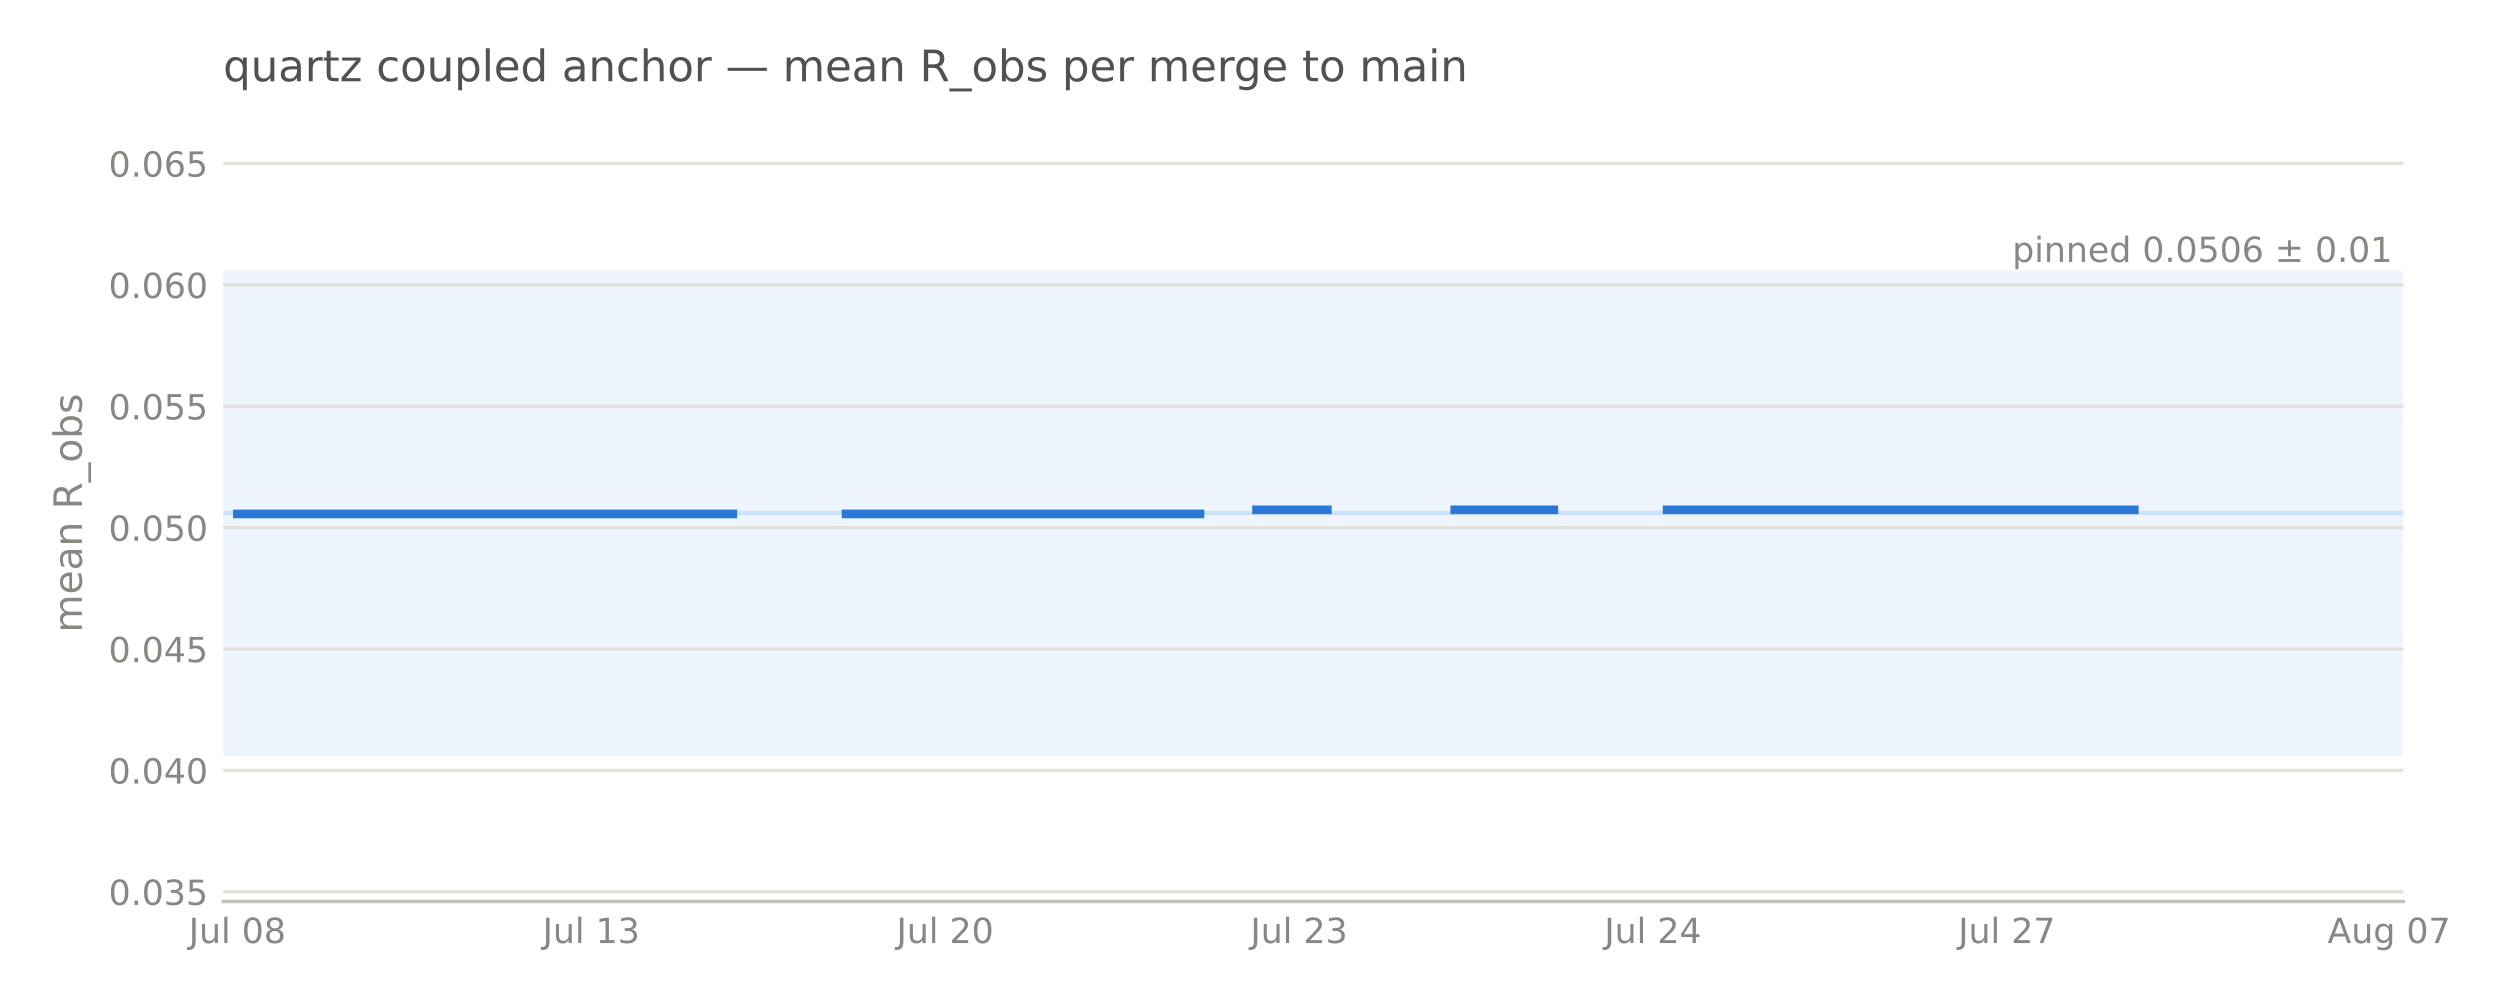
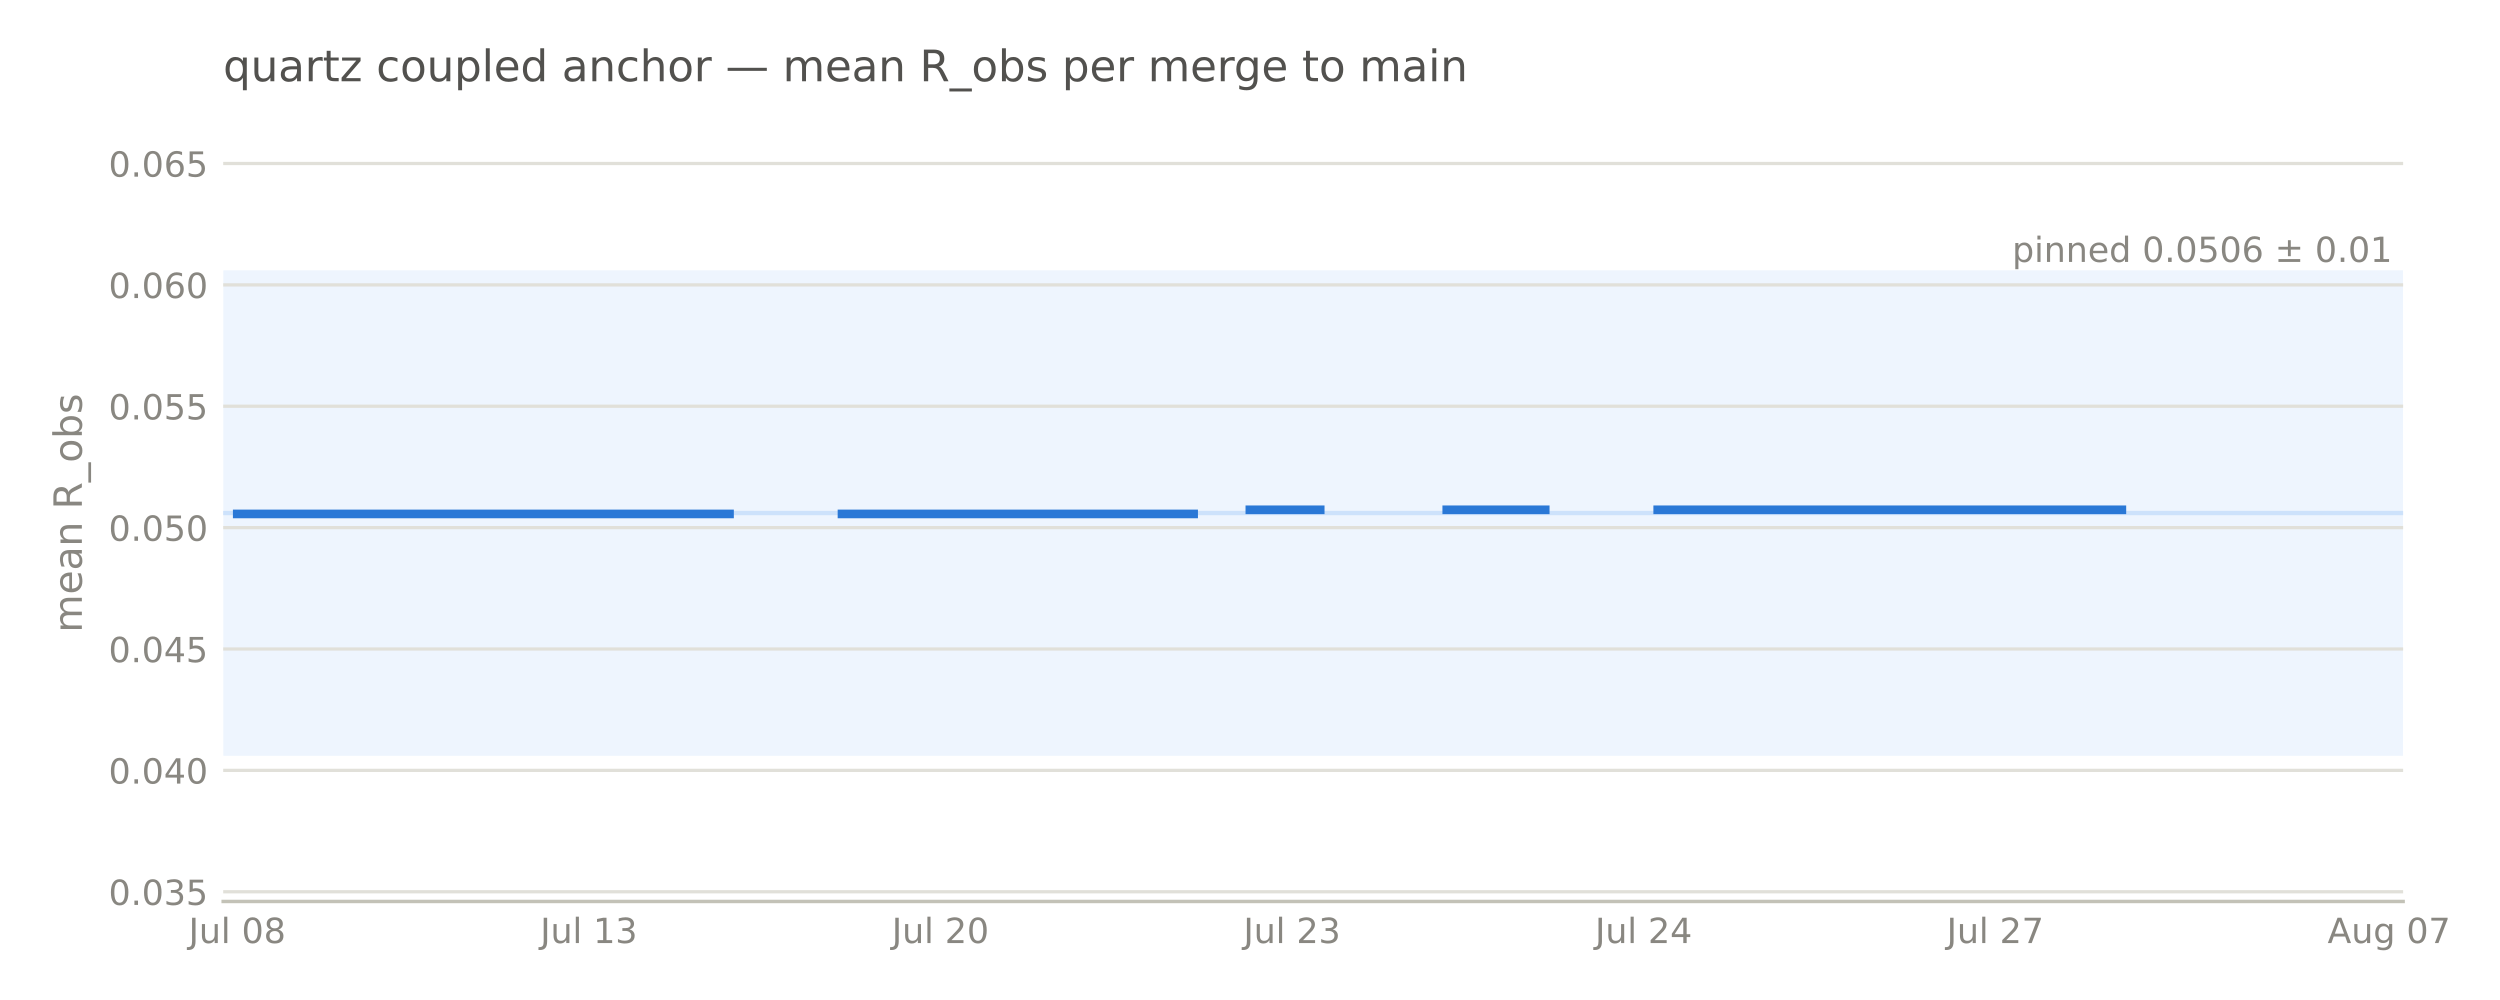
<svg xmlns="http://www.w3.org/2000/svg" width="576pt" height="230.4pt" viewBox="0 0 576 230.4" version="1.1">
  <defs>
    <style type="text/css">*{stroke-linejoin: round; stroke-linecap: butt}</style>
  </defs>
  <g id="figure_1">
    <g id="patch_1">
      <path d="M 0 230.4  L 576 230.4  L 576 0  L 0 0  L 0 230.4  z " style="fill: none; opacity: 0" />
    </g>
    <g id="axes_1">
      <g id="patch_2">
-         <path d="M 51.422 207.698  L 553.699 207.698  L 553.699 28.72  L 51.422 28.72  L 51.422 207.698  z " style="fill: none" />
+         <path d="M 51.422 207.698  L 553.68 207.698  L 553.68 28.72  L 51.422 28.72  L 51.422 207.698  z " style="fill: none" />
      </g>
      <g id="patch_3">
-         <path d="M 51.422 174.14  L 553.699 174.14  L 553.699 62.278  L 51.422 62.278  z " clip-path="url(#p8e882ed2c9)" style="fill: #cde2fb; opacity: 0.35" />
+         <path d="M 51.422 174.14  L 553.68 174.14  L 553.68 62.278  L 51.422 62.278  z " clip-path="url(#p2c0645d400)" style="fill: #cde2fb; opacity: 0.35" />
      </g>
      <g id="matplotlib.axis_1">
        <g id="xtick_1">
          <g id="line2d_1" />
          <g id="text_1">
-             <text style="font-size: 8px; font-family: 'DejaVu Sans', 'Bitstream Vera Sans', 'Computer Modern Sans Serif', 'Lucida Grande', 'Verdana', 'Geneva', 'Lucid', 'Arial', 'Helvetica', 'Avant Garde', sans-serif; text-anchor: middle; fill: #898781" x="54.684" y="217.277" transform="rotate(-0 54.68365 217.2769)">Jul 08</text>
+             <text style="font-size: 8px; font-family: 'DejaVu Sans', 'Bitstream Vera Sans', 'Computer Modern Sans Serif', 'Lucida Grande', 'Verdana', 'Geneva', 'Lucid', 'Arial', 'Helvetica', 'Avant Garde', sans-serif; text-anchor: middle; fill: #898781" x="54.662" y="217.277" transform="rotate(-0 54.66248 217.2769)">Jul 08</text>
          </g>
        </g>
        <g id="xtick_2">
          <g id="line2d_2" />
          <g id="text_2">
-             <text style="font-size: 8px; font-family: 'DejaVu Sans', 'Bitstream Vera Sans', 'Computer Modern Sans Serif', 'Lucida Grande', 'Verdana', 'Geneva', 'Lucid', 'Arial', 'Helvetica', 'Avant Garde', sans-serif; text-anchor: middle; fill: #898781" x="136.222" y="217.277" transform="rotate(-0 136.2221 217.2769)">Jul 13</text>
+             <text style="font-size: 8px; font-family: 'DejaVu Sans', 'Bitstream Vera Sans', 'Computer Modern Sans Serif', 'Lucida Grande', 'Verdana', 'Geneva', 'Lucid', 'Arial', 'Helvetica', 'Avant Garde', sans-serif; text-anchor: middle; fill: #898781" x="135.672" y="217.277" transform="rotate(-0 135.6718 217.2769)">Jul 13</text>
          </g>
        </g>
        <g id="xtick_3">
          <g id="line2d_3" />
          <g id="text_3">
-             <text style="font-size: 8px; font-family: 'DejaVu Sans', 'Bitstream Vera Sans', 'Computer Modern Sans Serif', 'Lucida Grande', 'Verdana', 'Geneva', 'Lucid', 'Arial', 'Helvetica', 'Avant Garde', sans-serif; text-anchor: middle; fill: #898781" x="217.76" y="217.277" transform="rotate(-0 217.7605 217.2769)">Jul 20</text>
+             <text style="font-size: 8px; font-family: 'DejaVu Sans', 'Bitstream Vera Sans', 'Computer Modern Sans Serif', 'Lucida Grande', 'Verdana', 'Geneva', 'Lucid', 'Arial', 'Helvetica', 'Avant Garde', sans-serif; text-anchor: middle; fill: #898781" x="216.681" y="217.277" transform="rotate(-0 216.6812 217.2769)">Jul 20</text>
          </g>
        </g>
        <g id="xtick_4">
          <g id="line2d_4" />
          <g id="text_4">
-             <text style="font-size: 8px; font-family: 'DejaVu Sans', 'Bitstream Vera Sans', 'Computer Modern Sans Serif', 'Lucida Grande', 'Verdana', 'Geneva', 'Lucid', 'Arial', 'Helvetica', 'Avant Garde', sans-serif; text-anchor: middle; fill: #898781" x="299.299" y="217.277" transform="rotate(-0 299.2989 217.2769)">Jul 23</text>
+             <text style="font-size: 8px; font-family: 'DejaVu Sans', 'Bitstream Vera Sans', 'Computer Modern Sans Serif', 'Lucida Grande', 'Verdana', 'Geneva', 'Lucid', 'Arial', 'Helvetica', 'Avant Garde', sans-serif; text-anchor: middle; fill: #898781" x="297.69" y="217.277" transform="rotate(-0 297.6905 217.2769)">Jul 23</text>
          </g>
        </g>
        <g id="xtick_5">
          <g id="line2d_5" />
          <g id="text_5">
-             <text style="font-size: 8px; font-family: 'DejaVu Sans', 'Bitstream Vera Sans', 'Computer Modern Sans Serif', 'Lucida Grande', 'Verdana', 'Geneva', 'Lucid', 'Arial', 'Helvetica', 'Avant Garde', sans-serif; text-anchor: middle; fill: #898781" x="380.837" y="217.277" transform="rotate(-0 380.8373 217.2769)">Jul 24</text>
+             <text style="font-size: 8px; font-family: 'DejaVu Sans', 'Bitstream Vera Sans', 'Computer Modern Sans Serif', 'Lucida Grande', 'Verdana', 'Geneva', 'Lucid', 'Arial', 'Helvetica', 'Avant Garde', sans-serif; text-anchor: middle; fill: #898781" x="378.7" y="217.277" transform="rotate(-0 378.6998 217.2769)">Jul 24</text>
          </g>
        </g>
        <g id="xtick_6">
          <g id="line2d_6" />
          <g id="text_6">
-             <text style="font-size: 8px; font-family: 'DejaVu Sans', 'Bitstream Vera Sans', 'Computer Modern Sans Serif', 'Lucida Grande', 'Verdana', 'Geneva', 'Lucid', 'Arial', 'Helvetica', 'Avant Garde', sans-serif; text-anchor: middle; fill: #898781" x="462.376" y="217.277" transform="rotate(-0 462.3757 217.2769)">Jul 27</text>
+             <text style="font-size: 8px; font-family: 'DejaVu Sans', 'Bitstream Vera Sans', 'Computer Modern Sans Serif', 'Lucida Grande', 'Verdana', 'Geneva', 'Lucid', 'Arial', 'Helvetica', 'Avant Garde', sans-serif; text-anchor: middle; fill: #898781" x="459.709" y="217.277" transform="rotate(-0 459.7092 217.2769)">Jul 27</text>
          </g>
        </g>
        <g id="xtick_7">
          <g id="line2d_7" />
          <g id="text_7">
-             <text style="font-size: 8px; font-family: 'DejaVu Sans', 'Bitstream Vera Sans', 'Computer Modern Sans Serif', 'Lucida Grande', 'Verdana', 'Geneva', 'Lucid', 'Arial', 'Helvetica', 'Avant Garde', sans-serif; text-anchor: middle; fill: #898781" x="550.437" y="217.276" transform="rotate(-0 550.4372 217.2763)">Aug 07</text>
+             <text style="font-size: 8px; font-family: 'DejaVu Sans', 'Bitstream Vera Sans', 'Computer Modern Sans Serif', 'Lucida Grande', 'Verdana', 'Geneva', 'Lucid', 'Arial', 'Helvetica', 'Avant Garde', sans-serif; text-anchor: middle; fill: #898781" x="550.44" y="217.276" transform="rotate(-0 550.4396 217.2763)">Aug 07</text>
          </g>
        </g>
      </g>
      <g id="matplotlib.axis_2">
        <g id="ytick_1">
          <g id="line2d_8">
-             <path d="M 51.422 205.461  L 553.699 205.461  " clip-path="url(#p8e882ed2c9)" style="fill: none; stroke: #e1e0d9; stroke-width: 0.75; stroke-linecap: square" />
+             <path d="M 51.422 205.461  L 553.68 205.461  " clip-path="url(#p2c0645d400)" style="fill: none; stroke: #e1e0d9; stroke-width: 0.75; stroke-linecap: square" />
          </g>
          <g id="line2d_9" />
          <g id="text_8">
            <text style="font-size: 8px; font-family: 'DejaVu Sans', 'Bitstream Vera Sans', 'Computer Modern Sans Serif', 'Lucida Grande', 'Verdana', 'Geneva', 'Lucid', 'Arial', 'Helvetica', 'Avant Garde', sans-serif; text-anchor: end; fill: #898781" x="47.922" y="208.5" transform="rotate(-0 47.92211 208.5)">0.035</text>
          </g>
        </g>
        <g id="ytick_2">
          <g id="line2d_10">
-             <path d="M 51.422 177.496  L 553.699 177.496  " clip-path="url(#p8e882ed2c9)" style="fill: none; stroke: #e1e0d9; stroke-width: 0.75; stroke-linecap: square" />
+             <path d="M 51.422 177.496  L 553.68 177.496  " clip-path="url(#p2c0645d400)" style="fill: none; stroke: #e1e0d9; stroke-width: 0.75; stroke-linecap: square" />
          </g>
          <g id="line2d_11" />
          <g id="text_9">
            <text style="font-size: 8px; font-family: 'DejaVu Sans', 'Bitstream Vera Sans', 'Computer Modern Sans Serif', 'Lucida Grande', 'Verdana', 'Geneva', 'Lucid', 'Arial', 'Helvetica', 'Avant Garde', sans-serif; text-anchor: end; fill: #898781" x="47.922" y="180.535" transform="rotate(-0 47.92211 180.5346)">0.040</text>
          </g>
        </g>
        <g id="ytick_3">
          <g id="line2d_12">
-             <path d="M 51.422 149.53  L 553.699 149.53  " clip-path="url(#p8e882ed2c9)" style="fill: none; stroke: #e1e0d9; stroke-width: 0.75; stroke-linecap: square" />
+             <path d="M 51.422 149.53  L 553.68 149.53  " clip-path="url(#p2c0645d400)" style="fill: none; stroke: #e1e0d9; stroke-width: 0.75; stroke-linecap: square" />
          </g>
          <g id="line2d_13" />
          <g id="text_10">
            <text style="font-size: 8px; font-family: 'DejaVu Sans', 'Bitstream Vera Sans', 'Computer Modern Sans Serif', 'Lucida Grande', 'Verdana', 'Geneva', 'Lucid', 'Arial', 'Helvetica', 'Avant Garde', sans-serif; text-anchor: end; fill: #898781" x="47.922" y="152.569" transform="rotate(-0 47.92211 152.5693)">0.045</text>
          </g>
        </g>
        <g id="ytick_4">
          <g id="line2d_14">
-             <path d="M 51.422 121.565  L 553.699 121.565  " clip-path="url(#p8e882ed2c9)" style="fill: none; stroke: #e1e0d9; stroke-width: 0.75; stroke-linecap: square" />
+             <path d="M 51.422 121.565  L 553.68 121.565  " clip-path="url(#p2c0645d400)" style="fill: none; stroke: #e1e0d9; stroke-width: 0.75; stroke-linecap: square" />
          </g>
          <g id="line2d_15" />
          <g id="text_11">
            <text style="font-size: 8px; font-family: 'DejaVu Sans', 'Bitstream Vera Sans', 'Computer Modern Sans Serif', 'Lucida Grande', 'Verdana', 'Geneva', 'Lucid', 'Arial', 'Helvetica', 'Avant Garde', sans-serif; text-anchor: end; fill: #898781" x="47.922" y="124.604" transform="rotate(-0 47.92211 124.604)">0.050</text>
          </g>
        </g>
        <g id="ytick_5">
          <g id="line2d_16">
-             <path d="M 51.422 93.6  L 553.699 93.6  " clip-path="url(#p8e882ed2c9)" style="fill: none; stroke: #e1e0d9; stroke-width: 0.75; stroke-linecap: square" />
+             <path d="M 51.422 93.6  L 553.68 93.6  " clip-path="url(#p2c0645d400)" style="fill: none; stroke: #e1e0d9; stroke-width: 0.75; stroke-linecap: square" />
          </g>
          <g id="line2d_17" />
          <g id="text_12">
            <text style="font-size: 8px; font-family: 'DejaVu Sans', 'Bitstream Vera Sans', 'Computer Modern Sans Serif', 'Lucida Grande', 'Verdana', 'Geneva', 'Lucid', 'Arial', 'Helvetica', 'Avant Garde', sans-serif; text-anchor: end; fill: #898781" x="47.922" y="96.639" transform="rotate(-0 47.92211 96.63863)">0.055</text>
          </g>
        </g>
        <g id="ytick_6">
          <g id="line2d_18">
-             <path d="M 51.422 65.634  L 553.699 65.634  " clip-path="url(#p8e882ed2c9)" style="fill: none; stroke: #e1e0d9; stroke-width: 0.75; stroke-linecap: square" />
+             <path d="M 51.422 65.634  L 553.68 65.634  " clip-path="url(#p2c0645d400)" style="fill: none; stroke: #e1e0d9; stroke-width: 0.75; stroke-linecap: square" />
          </g>
          <g id="line2d_19" />
          <g id="text_13">
            <text style="font-size: 8px; font-family: 'DejaVu Sans', 'Bitstream Vera Sans', 'Computer Modern Sans Serif', 'Lucida Grande', 'Verdana', 'Geneva', 'Lucid', 'Arial', 'Helvetica', 'Avant Garde', sans-serif; text-anchor: end; fill: #898781" x="47.922" y="68.673" transform="rotate(-0 47.92211 68.6733)">0.060</text>
          </g>
        </g>
        <g id="ytick_7">
          <g id="line2d_20">
-             <path d="M 51.422 37.669  L 553.699 37.669  " clip-path="url(#p8e882ed2c9)" style="fill: none; stroke: #e1e0d9; stroke-width: 0.75; stroke-linecap: square" />
+             <path d="M 51.422 37.669  L 553.68 37.669  " clip-path="url(#p2c0645d400)" style="fill: none; stroke: #e1e0d9; stroke-width: 0.75; stroke-linecap: square" />
          </g>
          <g id="line2d_21" />
          <g id="text_14">
            <text style="font-size: 8px; font-family: 'DejaVu Sans', 'Bitstream Vera Sans', 'Computer Modern Sans Serif', 'Lucida Grande', 'Verdana', 'Geneva', 'Lucid', 'Arial', 'Helvetica', 'Avant Garde', sans-serif; text-anchor: end; fill: #898781" x="47.922" y="40.708" transform="rotate(-0 47.92211 40.70797)">0.065</text>
          </g>
        </g>
        <g id="text_15">
          <text style="font-size: 9px; font-family: 'DejaVu Sans', 'Bitstream Vera Sans', 'Computer Modern Sans Serif', 'Lucida Grande', 'Verdana', 'Geneva', 'Lucid', 'Arial', 'Helvetica', 'Avant Garde', sans-serif; text-anchor: middle; fill: #898781" x="18.858" y="118.209" transform="rotate(-90 18.8575 118.2091)">mean R_obs</text>
        </g>
      </g>
      <g id="line2d_22">
-         <path d="M 51.422 118.209  L 553.699 118.209  " clip-path="url(#p8e882ed2c9)" style="fill: none; stroke: #cde2fb; stroke-linecap: square" />
+         <path d="M 51.422 118.209  L 553.68 118.209  " clip-path="url(#p2c0645d400)" style="fill: none; stroke: #cde2fb; stroke-linecap: square" />
      </g>
      <g id="patch_4">
-         <path d="M 51.422 207.698  L 553.699 207.698  " style="fill: none; stroke: #c3c2b7; stroke-width: 0.8; stroke-linejoin: miter; stroke-linecap: square" />
+         <path d="M 51.422 207.698  L 553.68 207.698  " style="fill: none; stroke: #c3c2b7; stroke-width: 0.8; stroke-linejoin: miter; stroke-linecap: square" />
      </g>
      <g id="line2d_23">
-         <path d="M 54.684 118.409  L 168.837 118.409  M 194.93 118.409  L 276.468 118.409  M 289.514 117.455  L 305.822 117.455  M 335.176 117.455  L 358.007 117.455  M 384.099 117.455  L 491.73 117.455  L 491.73 117.455  " clip-path="url(#p8e882ed2c9)" style="fill: none; stroke: #2a78d6; stroke-width: 2; stroke-linecap: square" />
+         <path d="M 54.662 118.409  L 168.076 118.409  M 193.999 118.409  L 275.008 118.409  M 287.969 117.455  L 304.171 117.455  M 333.335 117.455  L 356.017 117.455  M 381.94 117.455  L 488.873 117.455  L 488.873 117.455  " clip-path="url(#p2c0645d400)" style="fill: none; stroke: #2a78d6; stroke-width: 2; stroke-linecap: square" />
      </g>
      <g id="text_16">
-         <text style="font-size: 8px; font-family: 'DejaVu Sans', 'Bitstream Vera Sans', 'Computer Modern Sans Serif', 'Lucida Grande', 'Verdana', 'Geneva', 'Lucid', 'Arial', 'Helvetica', 'Avant Garde', sans-serif; text-anchor: end; fill: #898781" x="551.187" y="60.357" transform="rotate(-0 551.1873 60.35652)">pinned 0.0506 ± 0.01</text>
+         <text style="font-size: 8px; font-family: 'DejaVu Sans', 'Bitstream Vera Sans', 'Computer Modern Sans Serif', 'Lucida Grande', 'Verdana', 'Geneva', 'Lucid', 'Arial', 'Helvetica', 'Avant Garde', sans-serif; text-anchor: end; fill: #898781" x="551.169" y="60.357" transform="rotate(-0 551.1687 60.35652)">pinned 0.0506 ± 0.01</text>
      </g>
      <g id="text_17">
        <text style="font-size: 10px; font-family: 'DejaVu Sans', 'Bitstream Vera Sans', 'Computer Modern Sans Serif', 'Lucida Grande', 'Verdana', 'Geneva', 'Lucid', 'Arial', 'Helvetica', 'Avant Garde', sans-serif; text-anchor: start; fill: #52514e" x="51.422" y="18.72" transform="rotate(-0 51.42211 18.72)">quartz coupled anchor — mean R_obs per merge to main</text>
      </g>
    </g>
  </g>
  <defs>
-     <clipPath id="p8e882ed2c9">
-       <rect x="51.422" y="28.72" width="502.277" height="178.978" />
+     <clipPath id="p2c0645d400">
+       <rect x="51.422" y="28.72" width="502.258" height="178.978" />
    </clipPath>
  </defs>
</svg>
